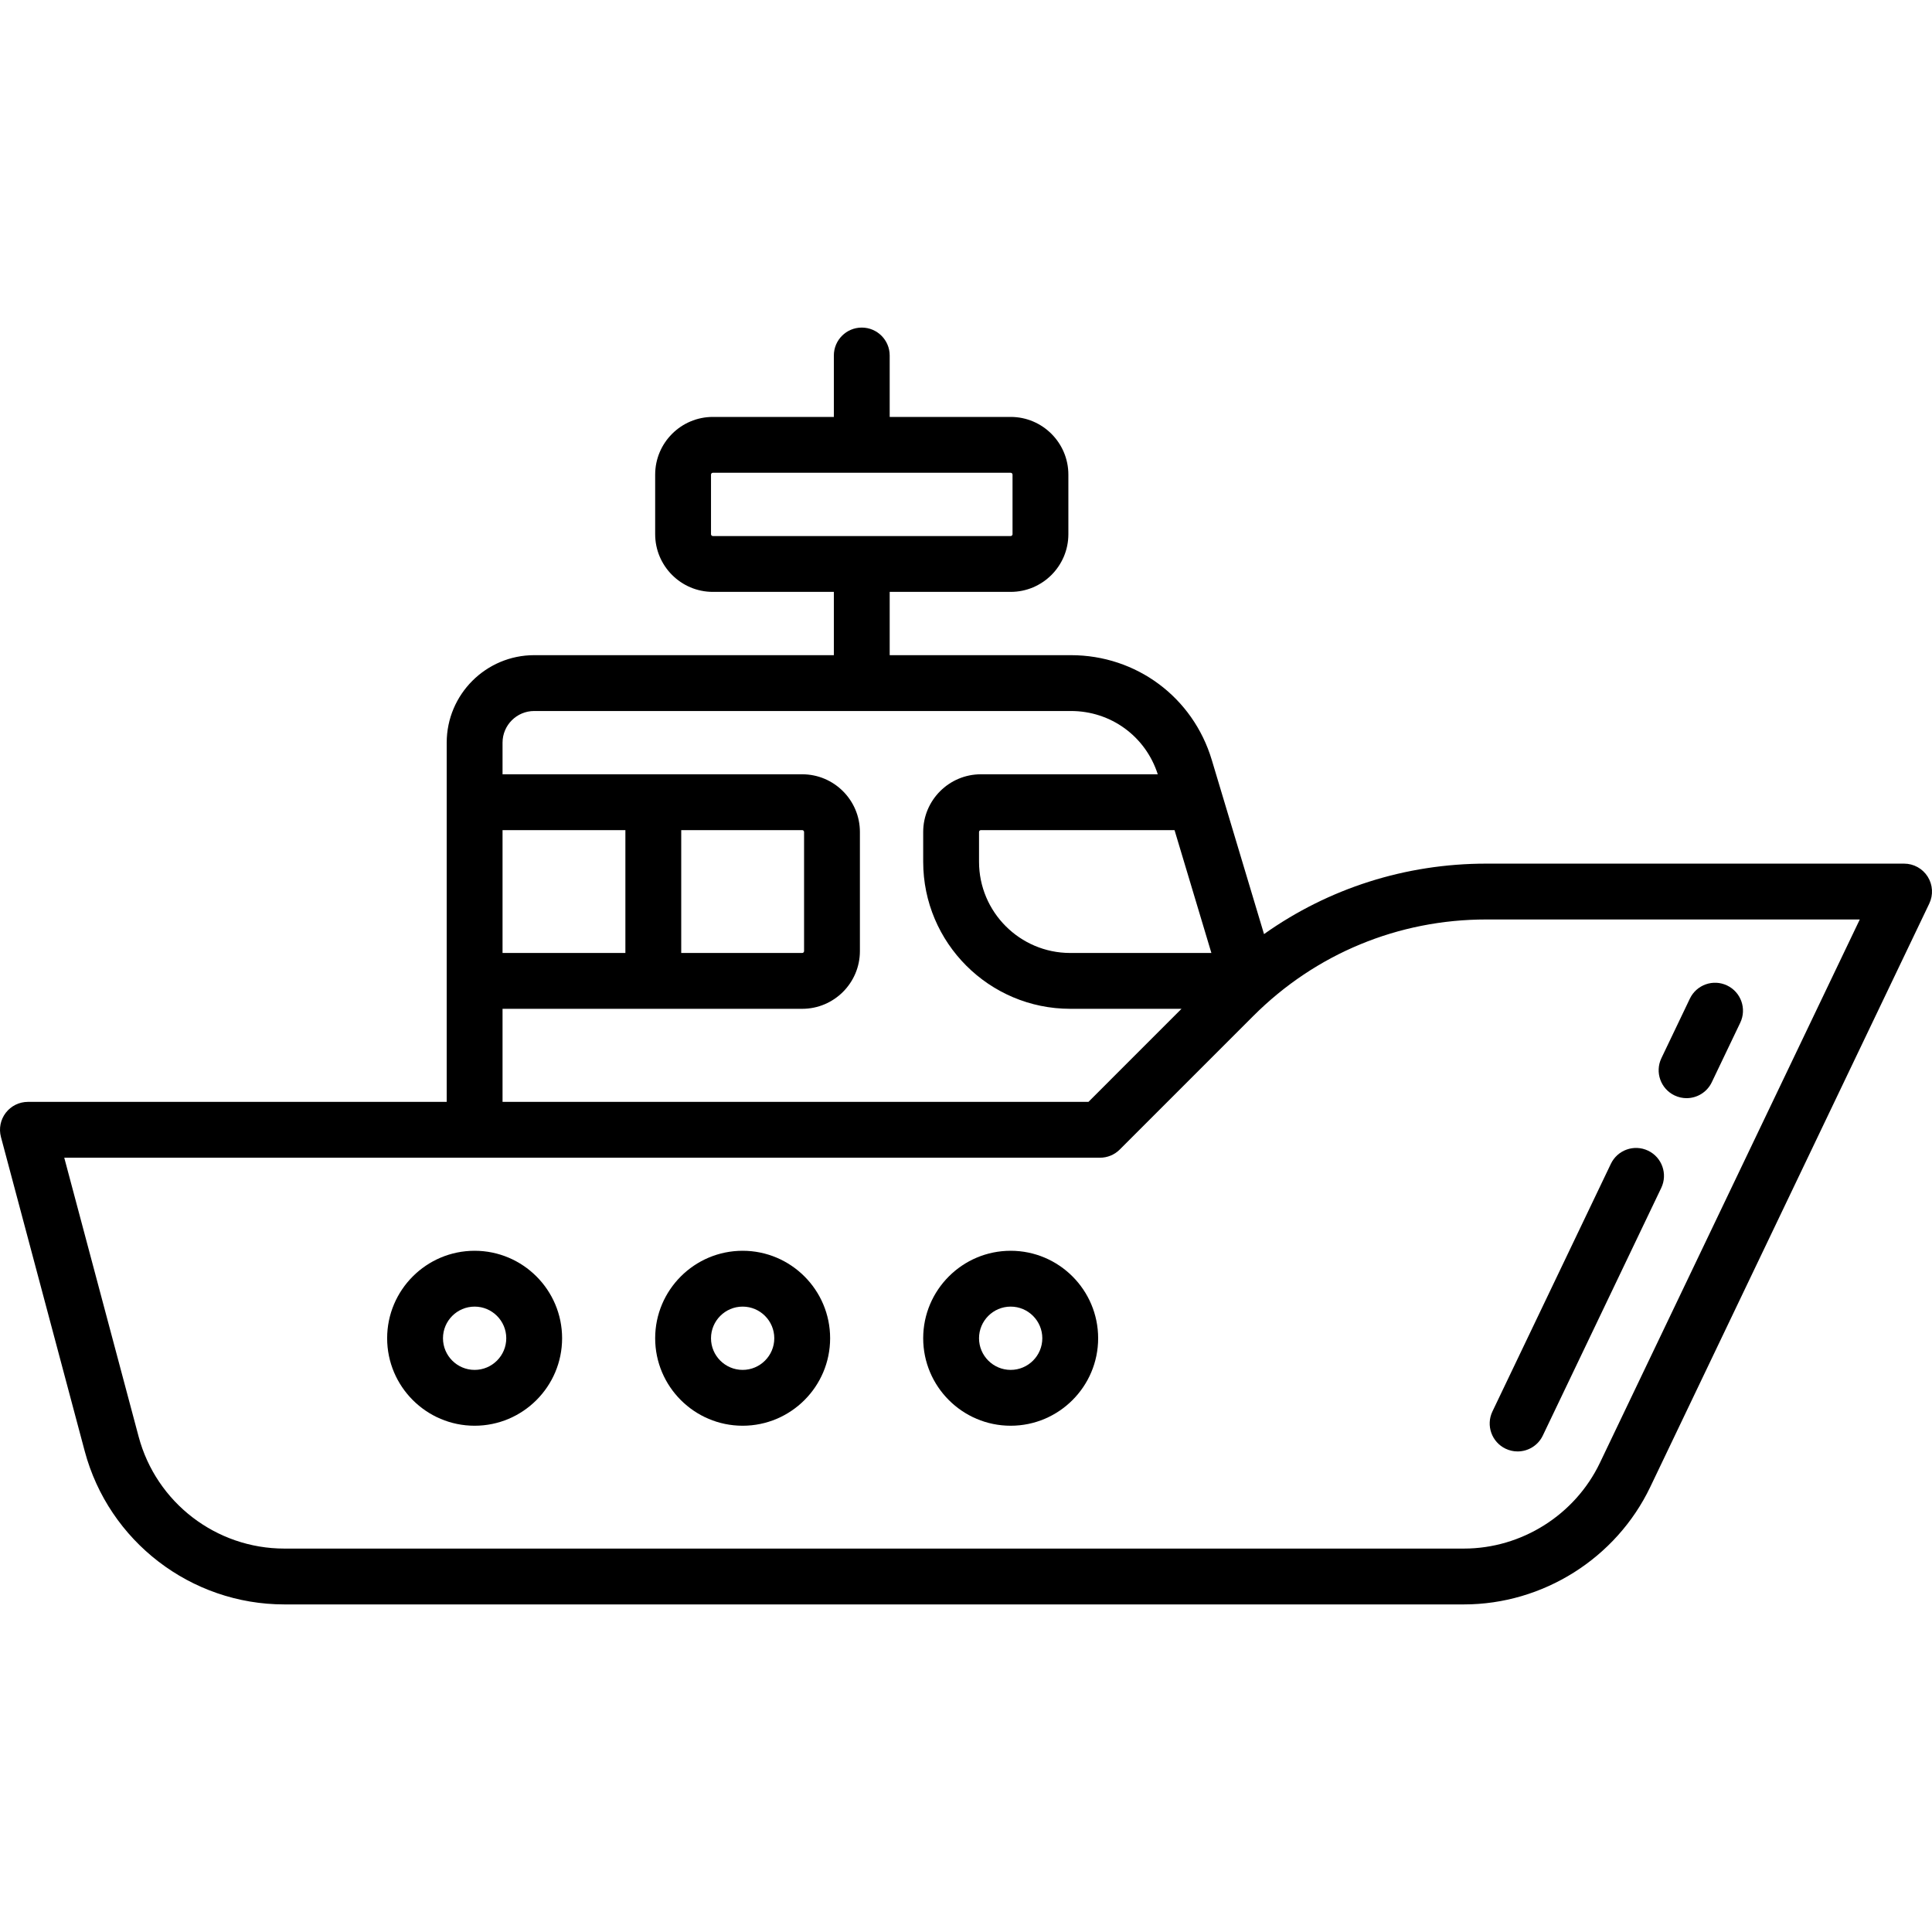
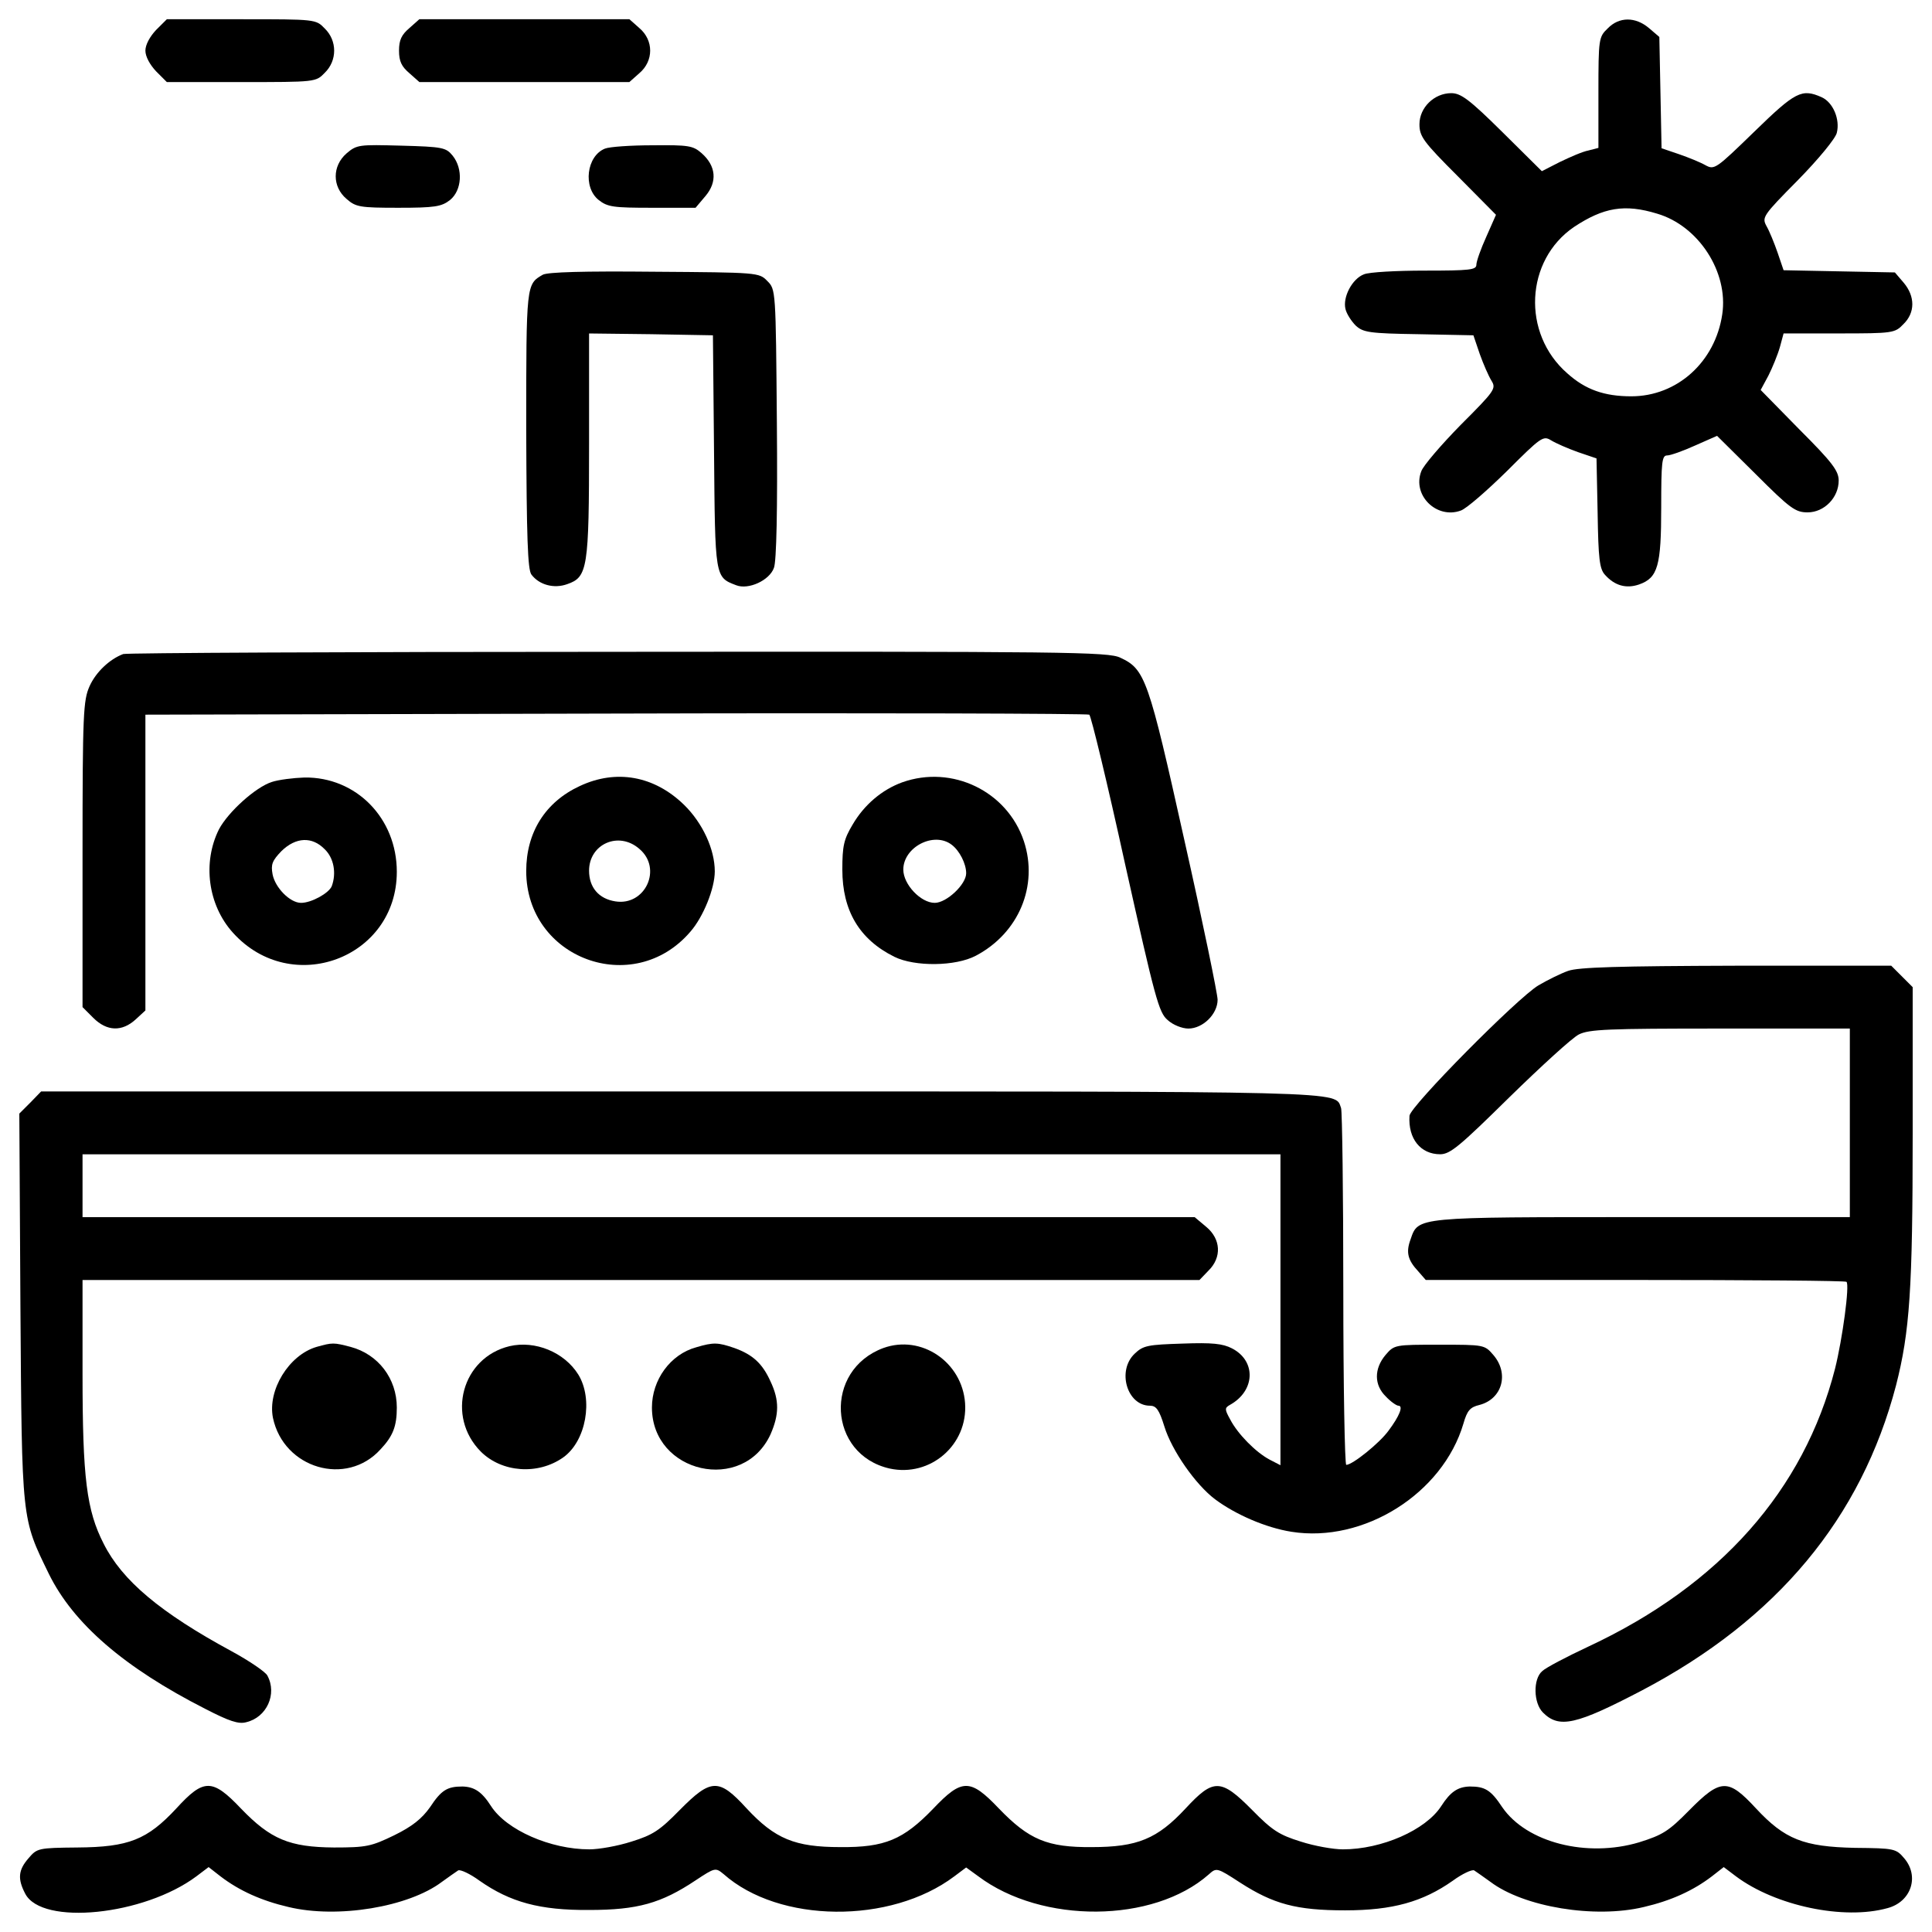
- <svg xmlns="http://www.w3.org/2000/svg" version="1.1" id="Capa_1" x="0px" y="0px" viewBox="0 0 519 519" style="enable-background:new 0 0 519 519;" xml:space="preserve">
+ <svg xmlns="http://www.w3.org/2000/svg" version="1.1" x="0px" y="0px" viewBox="0 0 1000 1000" enable-background="new 0 0 1000 1000" xml:space="preserve">
  <g>
-     <path d="M517.845,235.501c-1.374-2.18-3.77-3.501-6.345-3.501H399.265c-21.692,0-42.364,6.631-59.706,18.929l-14.034-46.78   C320.474,187.313,305.27,176,287.691,176H239v-17h32.5c8.547,0,15.5-6.953,15.5-15.5v-16c0-8.547-6.953-15.5-15.5-15.5H239V95.5   c0-4.142-3.358-7.5-7.5-7.5s-7.5,3.358-7.5,7.5V112h-32.5c-8.547,0-15.5,6.953-15.5,15.5v16c0,8.547,6.953,15.5,15.5,15.5H224v17   h-80.5c-12.958,0-23.5,10.542-23.5,23.5V296H7.5c-2.33,0-4.528,1.083-5.947,2.931c-1.42,1.848-1.9,4.25-1.299,6.502L22.752,389.8   C29.22,414.058,51.273,431,76.377,431H393.25c21.248,0,40.901-12.386,50.068-31.554l74.948-156.71   C519.378,240.412,519.218,237.681,517.845,235.501z M191,143.5v-16c0-0.276,0.224-0.5,0.5-0.5h80c0.276,0,0.5,0.224,0.5,0.5v16   c0,0.276-0.224,0.5-0.5,0.5h-80C191.224,144,191,143.776,191,143.5z M325.42,256H287.5c-13.509,0-24.5-10.991-24.5-24.5v-8   c0-0.276,0.224-0.5,0.5-0.5h52.02L325.42,256z M215.5,223c0.276,0,0.5,0.224,0.5,0.5v32c0,0.276-0.224,0.5-0.5,0.5H183v-33H215.5z    M168,256h-33v-33h33V256z M135,271h80.5c8.547,0,15.5-6.953,15.5-15.5v-32c0-8.547-6.953-15.5-15.5-15.5H135v-8.5   c0-4.687,3.813-8.5,8.5-8.5h144.191c10.742,0,20.055,6.812,23.324,17H263.5c-8.547,0-15.5,6.953-15.5,15.5v8   c0,21.78,17.72,39.5,39.5,39.5h29.894l-25,25H135V271z M429.786,392.974C423.096,406.962,408.755,416,393.25,416H76.377   c-18.32,0-34.412-12.363-39.133-30.065L17.262,311H295.5c1.989,0,3.897-0.79,5.303-2.197l35.882-35.882   C353.401,256.206,375.626,247,399.265,247H499.6L429.786,392.974z" />
-     <path d="M127.5,336c-12.958,0-23.5,10.542-23.5,23.5s10.542,23.5,23.5,23.5s23.5-10.542,23.5-23.5S140.458,336,127.5,336z    M127.5,368c-4.687,0-8.5-3.813-8.5-8.5s3.813-8.5,8.5-8.5s8.5,3.813,8.5,8.5S132.187,368,127.5,368z" />
-     <path d="M271.5,336c-12.958,0-23.5,10.542-23.5,23.5s10.542,23.5,23.5,23.5s23.5-10.542,23.5-23.5S284.458,336,271.5,336z    M271.5,368c-4.687,0-8.5-3.813-8.5-8.5s3.813-8.5,8.5-8.5s8.5,3.813,8.5,8.5S276.187,368,271.5,368z" />
-     <path d="M199.5,336c-12.958,0-23.5,10.542-23.5,23.5s10.542,23.5,23.5,23.5s23.5-10.542,23.5-23.5S212.458,336,199.5,336z    M199.5,368c-4.687,0-8.5-3.813-8.5-8.5s3.813-8.5,8.5-8.5s8.5,3.813,8.5,8.5S204.187,368,199.5,368z" />
-     <path d="M404.448,389.169c1.044,0.499,2.146,0.736,3.23,0.736c2.798,0,5.483-1.573,6.771-4.266l31.817-66.526   c1.787-3.737,0.207-8.215-3.53-10.002c-3.736-1.786-8.215-0.207-10.002,3.53l-31.817,66.526   C399.13,382.904,400.711,387.382,404.448,389.169z" />
-     <path d="M449.836,294.267c1.044,0.499,2.146,0.736,3.23,0.736c2.798,0,5.483-1.573,6.771-4.266l7.652-16   c1.787-3.737,0.207-8.215-3.53-10.002c-3.736-1.787-8.215-0.207-10.002,3.53l-7.652,16   C444.519,288.001,446.099,292.48,449.836,294.267z" />
+     <g transform="translate(0,512) scale(0.1,-0.1)">
+       <path d="M808.1,4965.1c-32.5-34.5-55.5-76.5-55.5-107.2s23-72.7,55.5-107.2l55.5-55.5h386.6c382.7,0,384.7,0,430.6,47.8c65.1,63.1,65.1,166.5,0,229.6c-45.9,47.8-47.8,47.8-430.6,47.8H863.6L808.1,4965.1z" />
+       <path d="M2118.9,4974.6c-40.2-34.4-53.6-61.2-53.6-116.7c0-55.5,13.4-82.3,53.6-116.7l51.7-45.9h543.5h543.5l51.7,45.9c74.6,63.2,74.6,170.3,0,233.5l-51.7,45.9h-543.5h-543.5L2118.9,4974.6z" />
+       <path d="M8321.2,4972.7c-45.9-44-47.8-53.6-47.8-331.1v-287.1l-51.7-13.4c-30.6-5.7-95.7-34.4-147.4-59.3l-93.7-47.8l-204.8,202.9c-170.3,168.4-214.3,200.9-264.1,200.9c-88.1,0-164.6-74.6-164.6-160.8c0-63.2,19.1-89.9,199-269.8l197.1-199l-49.8-112.9c-28.7-63.2-51.7-128.2-51.7-145.4c0-26.8-32.5-30.6-266-30.6c-147.3,0-289-7.7-315.8-19.1c-61.2-23-111-118.7-95.7-179.9c5.8-24.9,30.6-63.2,53.6-86.1c38.3-34.5,68.9-40.2,325.3-44l283.2-5.7l32.5-95.7c19.1-53.6,45.9-114.8,61.2-139.7c24.9-40.2,17.2-51.7-158.8-227.7c-101.4-103.3-195.2-212.4-204.8-241.1c-47.8-124.4,80.4-248.8,204.8-202.9c28.7,9.6,135.9,103.3,239.2,204.8c176,176.1,187.5,183.7,227.7,158.8c24.9-15.3,86.1-42.1,139.7-61.2l95.7-32.5l5.8-283.2c3.8-235.4,9.6-289,38.3-319.6c49.7-55.5,109.1-72.7,176-49.8c97.6,34.4,114.8,95.7,114.8,400c0,235.4,3.8,267.9,30.6,267.9c17.2,0,82.3,23,145.5,51.7l112.9,49.8l199-197.1c179.9-179.9,206.7-199,269.8-199c86.1,0,160.8,76.5,160.8,164.6c0,49.8-32.5,93.8-202.9,264.1l-200.9,204.8l40.2,74.6c21,42.1,47.8,107.2,59.3,147.3l19.1,70.8h287.1c279.4,0,289,1.9,333,47.8c61.3,59.3,61.3,143.5,1.9,214.3l-45.9,53.6l-289,5.7l-287.1,5.7l-30.6,89.9c-17.2,49.8-42.1,111-57.4,137.8c-24.9,45.9-21,53.6,162.7,239.2c105.3,107.2,195.2,216.2,200.9,244.9c17.2,68.9-19.1,156.9-78.5,183.7c-103.3,45.9-135.9,28.7-348.3-178c-199-193.3-206.7-199-252.6-174.2c-26.8,15.3-88,40.2-137.8,57.4l-90,30.6l-5.7,287.1l-5.8,289l-53.6,45.9C8464.7,5034,8380.5,5034,8321.2,4972.7z M8577.6,4014c214.3-63.1,369.4-302.4,336.8-520.5c-36.4-246.9-233.5-424.8-470.8-424.8c-139.7,0-237.3,34.4-331.1,118.7c-237.3,206.7-218.1,585.6,34.5,757.8C8300.2,4046.5,8409.2,4065.6,8577.6,4014z" />
+       <path d="M1793.6,4325.9c-74.6-65.1-74.6-172.2,0-235.4c47.8-42.1,68.9-45.9,267.9-45.9c189.5,0,223.9,5.7,267.9,40.2c61.2,49.8,68.9,160.7,13.4,229.6c-34.4,42.1-51.7,45.9-266,51.7C1858.7,4371.8,1847.2,4371.8,1793.6,4325.9z" />
+       <path d="M3131.3,4350.8c-95.7-38.3-114.8-200.9-32.5-266c45.9-36.4,76.5-40.2,275.6-40.2h225.8l51.7,61.2c61.2,72.7,55.5,155-21.1,222c-44,38.3-67,42.1-252.6,40.2C3265.2,4368,3154.3,4360.3,3131.3,4350.8z" />
+       <path d="M2809.8,3698.2c-86.1-49.8-86.1-45.9-86.1-799.9c1.9-560.7,7.7-727.2,26.8-752.1c40.2-53.6,116.7-74.6,185.6-49.7c105.3,36.4,112.9,80.4,112.9,723.4v574.1l321.5-3.8l319.6-5.7l5.7-600.9c5.7-654.5,3.8-650.7,114.8-692.8c63.2-24.9,172.2,24.9,195.2,89.9c13.4,32.5,19.1,304.3,15.3,746.3c-5.7,694.7-5.7,694.7-49.7,738.7c-42.1,44-49.8,44-583.7,47.8C3018.4,3717.3,2836.6,3711.6,2809.8,3698.2z" />
+       <path d="M637.7,1734.7c-70.8-26.8-141.6-93.8-174.1-166.5c-32.5-72.7-36.4-139.7-36.4-868.8V-92.8l55.5-55.5C553.5-219.1,632-221,702.8-156l49.8,45.9v765.5v765.5l2436.1,5.7c1337.7,3.8,2441.9,0,2449.5-5.7c9.6-7.7,93.8-355.9,185.6-775c155-694.7,174.1-767.4,220.1-805.7c26.8-24.9,74.6-44,107.2-44c74.6,0,151.2,74.6,151.2,149.3c0,28.7-76.6,401.9-172.2,826.7c-185.6,834.4-202.8,884.1-331,943.4c-61.3,30.6-279.4,32.5-2600.7,30.6C1807,1746.2,653.1,1740.5,637.7,1734.7z" />
+       <path d="M1407.1,1072.6c-84.2-26.8-225.8-155-273.7-245c-86.1-172.2-57.4-392.3,72.7-535.8c302.4-334.9,847.8-132,847.8,315.8c0,277.5-210.5,491.8-478.4,488C1518,1093.7,1441.5,1084.1,1407.1,1072.6z M1680.7,724.3c47.8-45.9,61.2-124.4,36.4-191.4c-15.3-36.4-105.3-86.1-158.8-86.1c-57.4,0-134,78.5-147.4,147.4c-9.6,51.7-1.9,70.8,45.9,120.6C1531.4,787.5,1615.6,791.3,1680.7,724.3z" />
+       <path d="M3001.2,1051.6c-178-82.3-277.5-239.2-277.5-440.2c0-453.5,555-658.3,849.7-313.8c67,76.5,126.3,223.9,126.3,311.9c0,114.8-63.1,250.7-158.8,344.5C3385.8,1105.1,3188.7,1139.6,3001.2,1051.6z M3309.3,726.2c120.6-101.4,30.6-296.6-124.4-271.7c-86.1,13.4-135.9,72.7-135.9,158.8C3049,751.1,3202.1,820,3309.3,726.2z" />
+       <path d="M4669.9,1070.7c-105.3-38.3-197.1-116.7-256.4-218.2c-45.9-76.5-53.6-111-53.6-233.5c0-212.4,88-361.7,269.8-451.6c105.3-51.7,315.8-49.8,421,5.7c222,116.7,325.3,361.7,248.8,593.2C5213.4,1024.8,4928.2,1162.6,4669.9,1070.7z M4926.3,747.3c40.2-30.6,74.6-97.6,74.6-147.4c0-57.4-101.4-153.1-162.7-153.1c-72.7,0-162.7,95.7-162.7,172.2C4675.6,735.8,4834.5,818.1,4926.3,747.3z" />
+       <path d="M8116.5,94.7c-38.3-13.4-107.2-47.8-153.1-74.6c-107.2-63.1-666-627.7-667.9-675.5c-7.7-118.7,57.4-199,158.9-199c51.7,0,101.4,42.1,357.8,294.7C7976.7-399,8137.5-251.7,8172-234.4c53.6,26.8,149.2,30.6,732.9,30.6h669.8v-488v-488H8503c-1178.8,0-1161.6,1.9-1201.8-114.8c-24.9-67-15.3-107.2,40.2-166.5l38.3-44h1085c597.1,0,1088.9-3.8,1092.7-9.6c17.2-15.3-21-296.6-59.3-449.7c-160.8-627.7-595.1-1119.5-1274.5-1437.2c-114.8-53.6-223.9-111-241.1-128.2c-47.8-40.2-45.9-164.6,3.8-214.3c84.2-84.2,172.2-63.2,512.9,114.8c698.5,367.4,1134.8,891.8,1314.7,1578.8c70.8,277.5,86.1,495.7,86.1,1301.3V10.5L9844.5,66l-55.5,55.5h-801.8C8378.6,119.6,8170,113.9,8116.5,94.7z" />
+       <path d="M157.4-586.6L100-644l5.7-999c7.7-1117.6,5.7-1092.7,147.3-1383.6c126.3-256.4,388.5-484.2,809.5-698.5c122.5-63.1,172.2-80.4,212.4-68.9c105.3,24.9,160.8,145.4,109.1,241.1c-9.6,19.1-93.8,76.5-185.6,126.3c-367.4,199-566.4,365.5-662.1,556.9c-88,172.2-109.1,338.7-109.1,876.5v488h2889.7h2891.6l45.9,47.8c70.8,68.9,65.1,164.6-11.5,227.7l-59.3,49.7H3305.4H427.2v162.7v162.7h3100.2h3100.2v-803.7v-805.7l-55.5,28.7c-72.7,38.3-166.5,134-204.8,208.6c-28.7,51.7-28.7,59.3-1.9,74.6c132.1,72.7,137.8,227.7,11.5,292.8c-47.8,24.9-103.3,30.6-256.4,24.9c-178-5.7-202.9-9.6-246.9-51.7c-93.8-88-40.2-269.8,78.5-269.8c32.5,0,47.8-21,74.6-107.2c38.3-124.4,160.8-300.4,262.2-377c105.3-78.5,262.2-147.4,396.1-168.4c373.2-59.3,782.7,197.1,889.9,560.7c19.1,67,34.5,84.2,82.3,95.7c118.6,30.6,155,162.7,72.7,258.3c-45.9,53.6-47.9,53.6-279.4,53.6c-231.6,0-233.5,0-279.4-53.6c-59.3-70.8-59.3-155,1.9-214.3c24.9-26.8,55.5-47.8,65.1-47.8c26.8,0,5.8-53.6-51.7-130.1c-45.9-63.1-185.6-176.1-218.2-176.1c-7.7,0-15.3,407.6-15.3,907.1c0,499.5-5.7,922.4-11.5,939.6c-34.5,90,101.4,86.1-3423.6,86.1H212.9L157.4-586.6z" />
+       <path d="M1638.6-1851.5c-143.5-42.1-254.5-223.9-225.8-367.4c55.5-262.2,380.8-357.9,556.9-162.7c65.1,68.9,84.2,120.6,84.2,216.2c0,149.3-95.7,275.6-239.2,313.9C1726.6-1828.5,1720.9-1828.5,1638.6-1851.5z" />
+       <path d="M2637.6-1847.7c-246.9-59.3-329.2-363.6-149.3-545.4c109.1-109.1,296.6-122.5,426.7-30.6c118.7,84.2,156.9,300.5,78.5,428.7C2920.8-1878.3,2769.6-1817.1,2637.6-1847.7z" />
+       <path d="M3604-1853.4c-134-36.4-229.6-168.4-229.6-311.9c0-340.6,472.7-447.8,614.3-137.8c44,101.4,45.9,174.2,0,271.7c-42.1,93.8-91.9,139.7-187.5,174.1C3716.9-1828.5,3693.9-1826.6,3604-1853.4z" />
+       <path d="M4572.3-1857.3c-310-114.8-287.1-551.1,32.5-623.8c210.5-45.9,405.7,122.5,390.4,338.7C4979.9-1930,4769.4-1786.4,4572.3-1857.3z" />
+       <path d="M913.3-4239.8c-151.2-162.7-246.9-200.9-512.9-202.8c-202.9-1.9-208.6-3.8-252.6-55.5c-53.6-61.2-57.4-107.2-17.2-183.7c86.1-166.5,614.3-112.9,886,90l63.2,47.8l61.2-47.8c97.6-74.6,212.4-126.3,352.1-158.8c254.5-61.3,621.9,0,794.2,130.1c34.4,24.9,72.7,51.7,84.2,59.3c11.5,5.7,61.2-17.2,111-53.6c158.8-111,311.9-153.1,566.5-151.2c250.7,0,373.2,34.5,551.1,153.1c101.4,67,103.3,67,145.4,32.5c287.1-254.5,863.1-260.3,1194.1-11.5l61.2,45.9l63.2-45.9c329.1-246.9,905.2-243,1192.2,9.6c40.2,36.3,42.1,36.3,162.7-42.1c172.2-111,290.9-143.5,543.5-143.5c245,0,401.9,44,556.9,153.1c49.8,36.4,99.5,59.3,111,53.6c11.5-7.6,49.7-34.4,84.2-59.3c172.2-130.1,539.6-191.4,794.2-130.1c139.7,32.5,254.5,84.2,352.1,158.8l61.2,47.8l63.2-47.8c204.7-153.1,558.8-227.7,784.6-164.6c122.4,32.5,166.5,164.6,86.1,258.3c-42.1,49.8-51.7,51.7-254.5,53.6c-266,5.7-363.6,44-512.9,204.7c-143.5,155-181.8,155-344.5-9.6c-107.2-109.1-137.8-128.2-260.3-166.5c-269.8-80.4-581.8-1.9-708.1,181.8c-59.3,89.9-89.9,107.2-168.4,107.2c-61.3-1.9-99.5-26.8-147.4-101.4c-80.4-124.4-308.1-223.9-509-223.9c-49.8,0-147.3,17.2-218.2,40.2c-111,34.5-147.3,57.4-250.7,162.7c-162.7,164.6-200.9,164.6-344.5,9.6c-147.3-158.8-250.7-200.9-486.1-200.9c-229.6-1.9-325.3,38.3-480.3,199c-149.3,156.9-191.4,156.9-340.6,0c-155-160.8-250.7-200.9-480.3-199c-235.4,0-338.7,42.1-486.1,200.9c-143.5,156.9-183.7,155-346.4-9.6c-103.3-105.3-137.8-128.2-248.8-162.7c-70.8-22.9-168.4-40.2-218.2-40.2c-200.9,0-428.7,99.5-509,223.9c-47.8,74.6-86.1,99.5-147.4,101.4c-78.5,0-109.1-17.2-168.4-107.2c-42.1-59.3-91.9-99.5-185.6-145.4c-118.6-57.4-143.5-63.1-311.9-63.1c-229.6,1.9-327.2,42.1-480.3,200.9C1099-4084.8,1054.9-4084.8,913.3-4239.8z" />
+     </g>
  </g>
-   <g>
- </g>
-   <g>
- </g>
-   <g>
- </g>
-   <g>
- </g>
-   <g>
- </g>
-   <g>
- </g>
-   <g>
- </g>
-   <g>
- </g>
-   <g>
- </g>
-   <g>
- </g>
-   <g>
- </g>
-   <g>
- </g>
-   <g>
- </g>
-   <g>
- </g>
-   <g>
- </g>
</svg>
